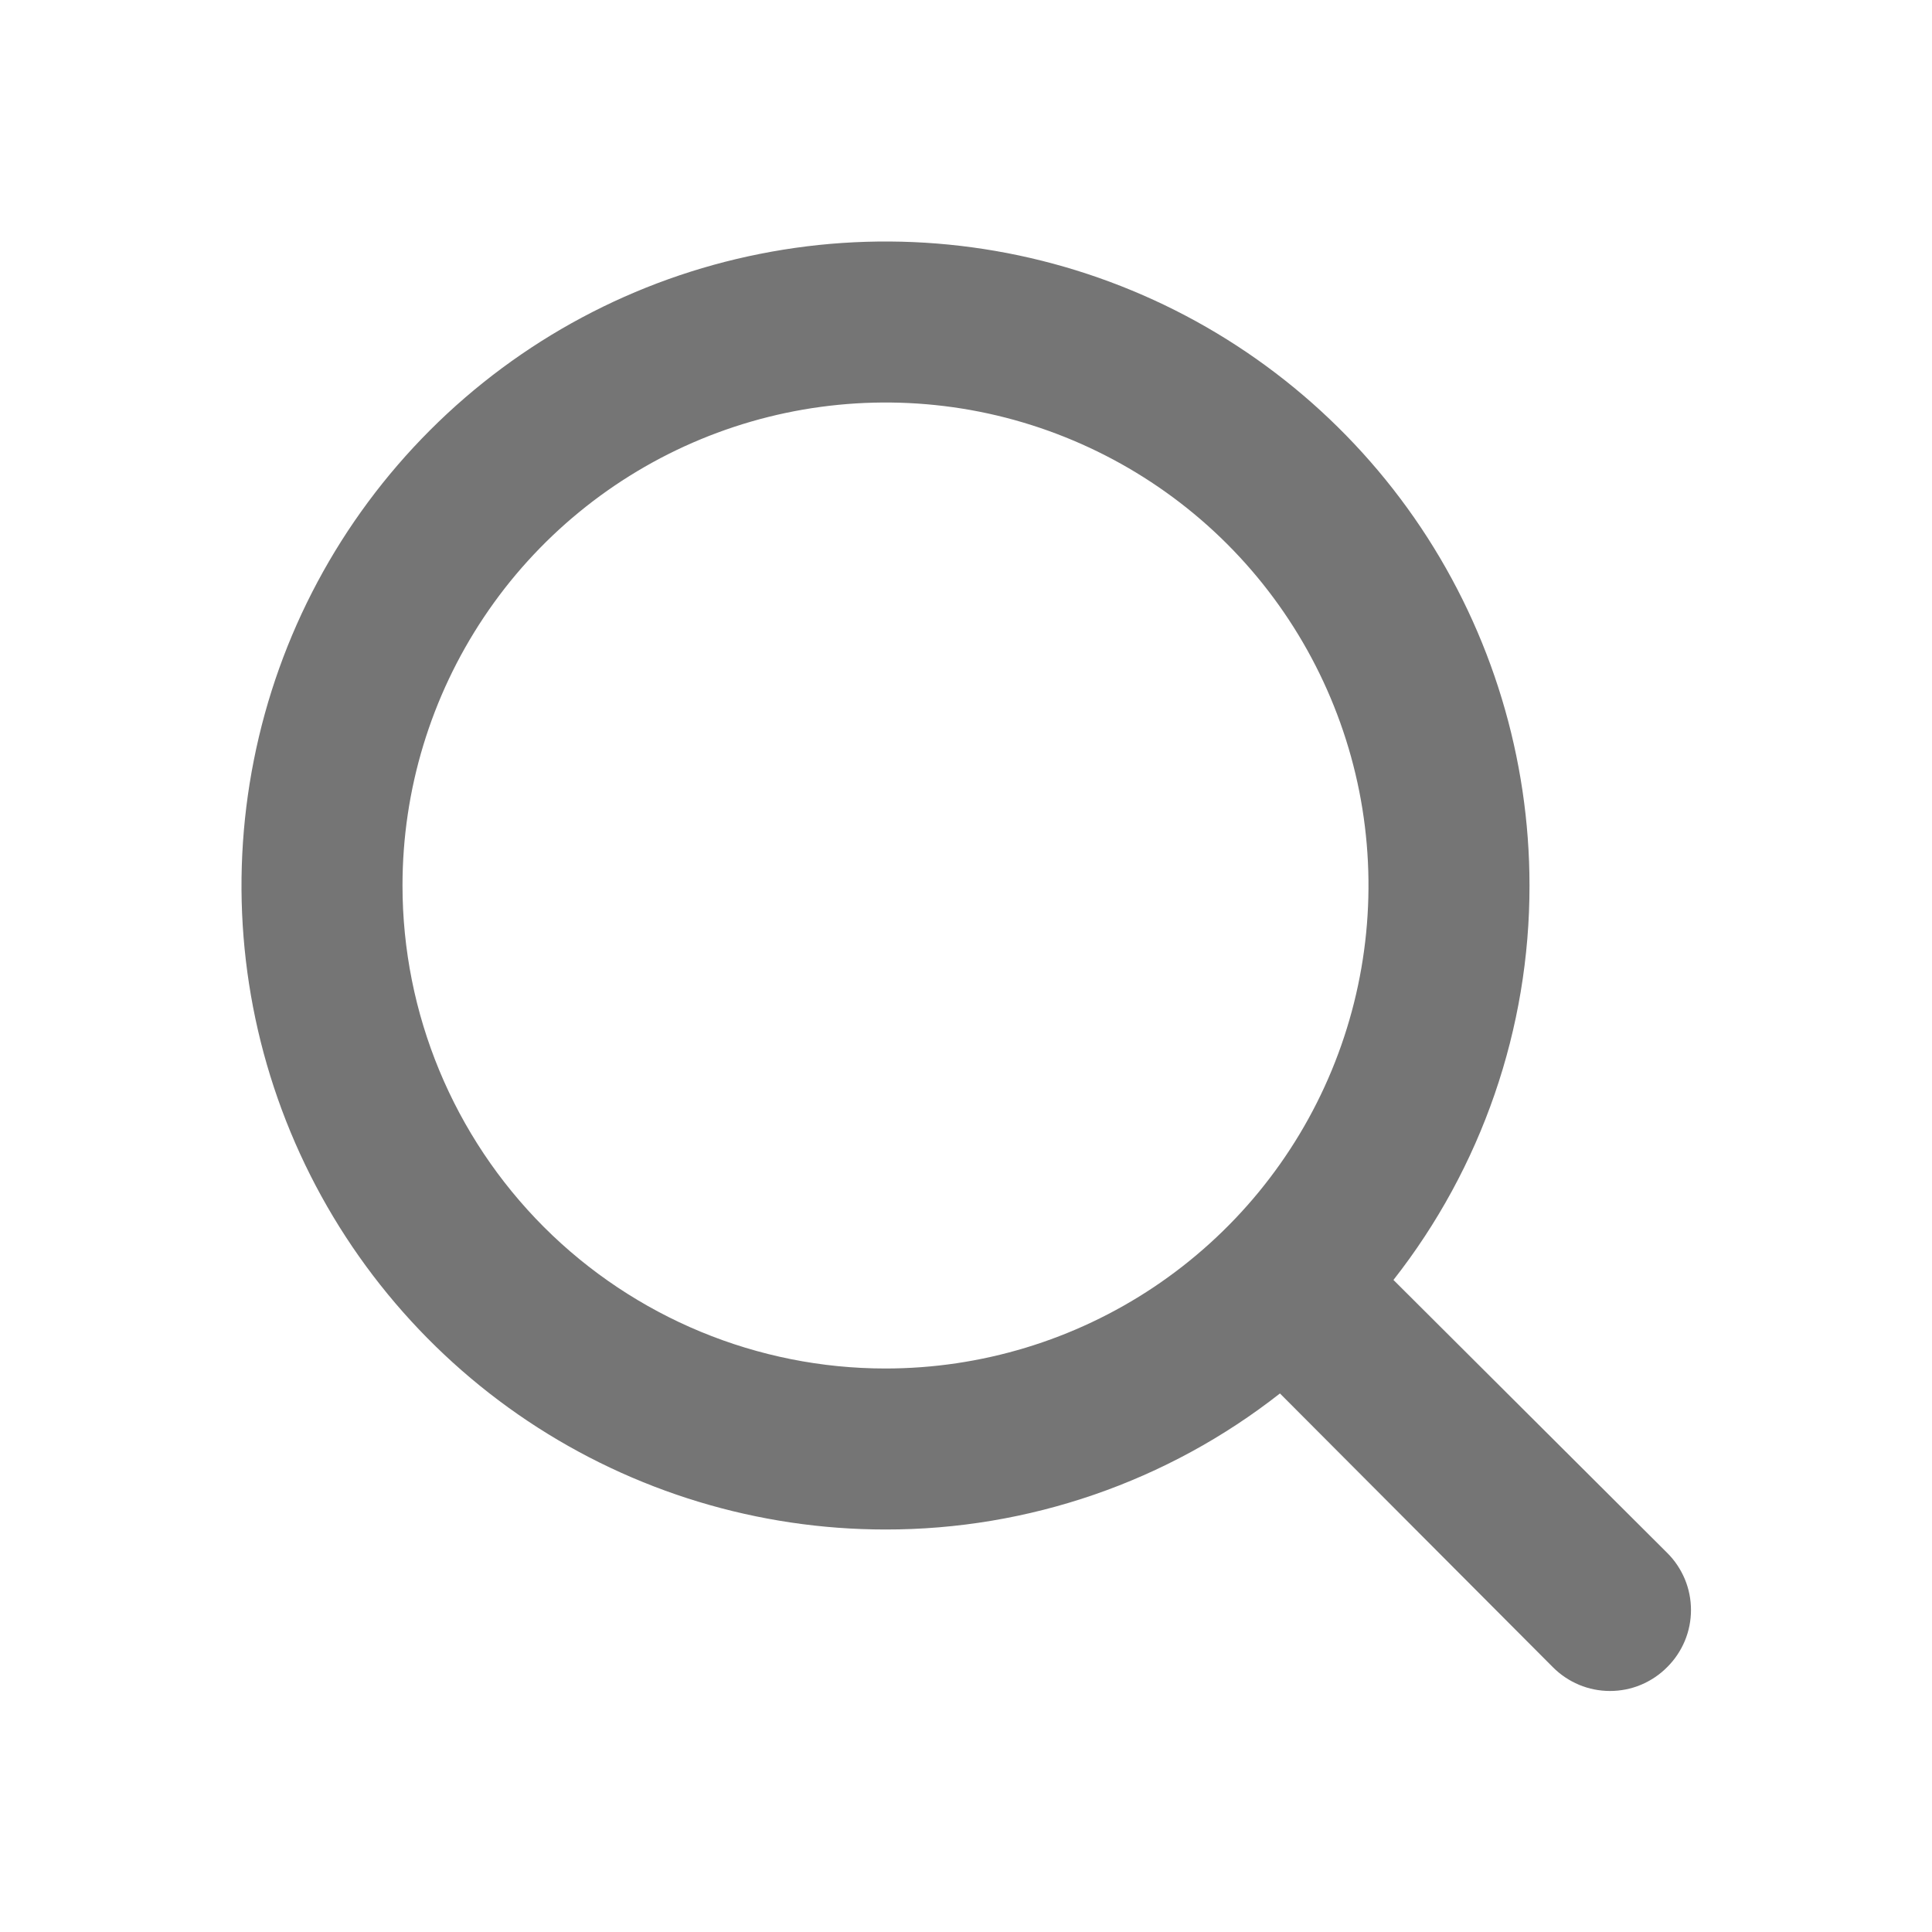
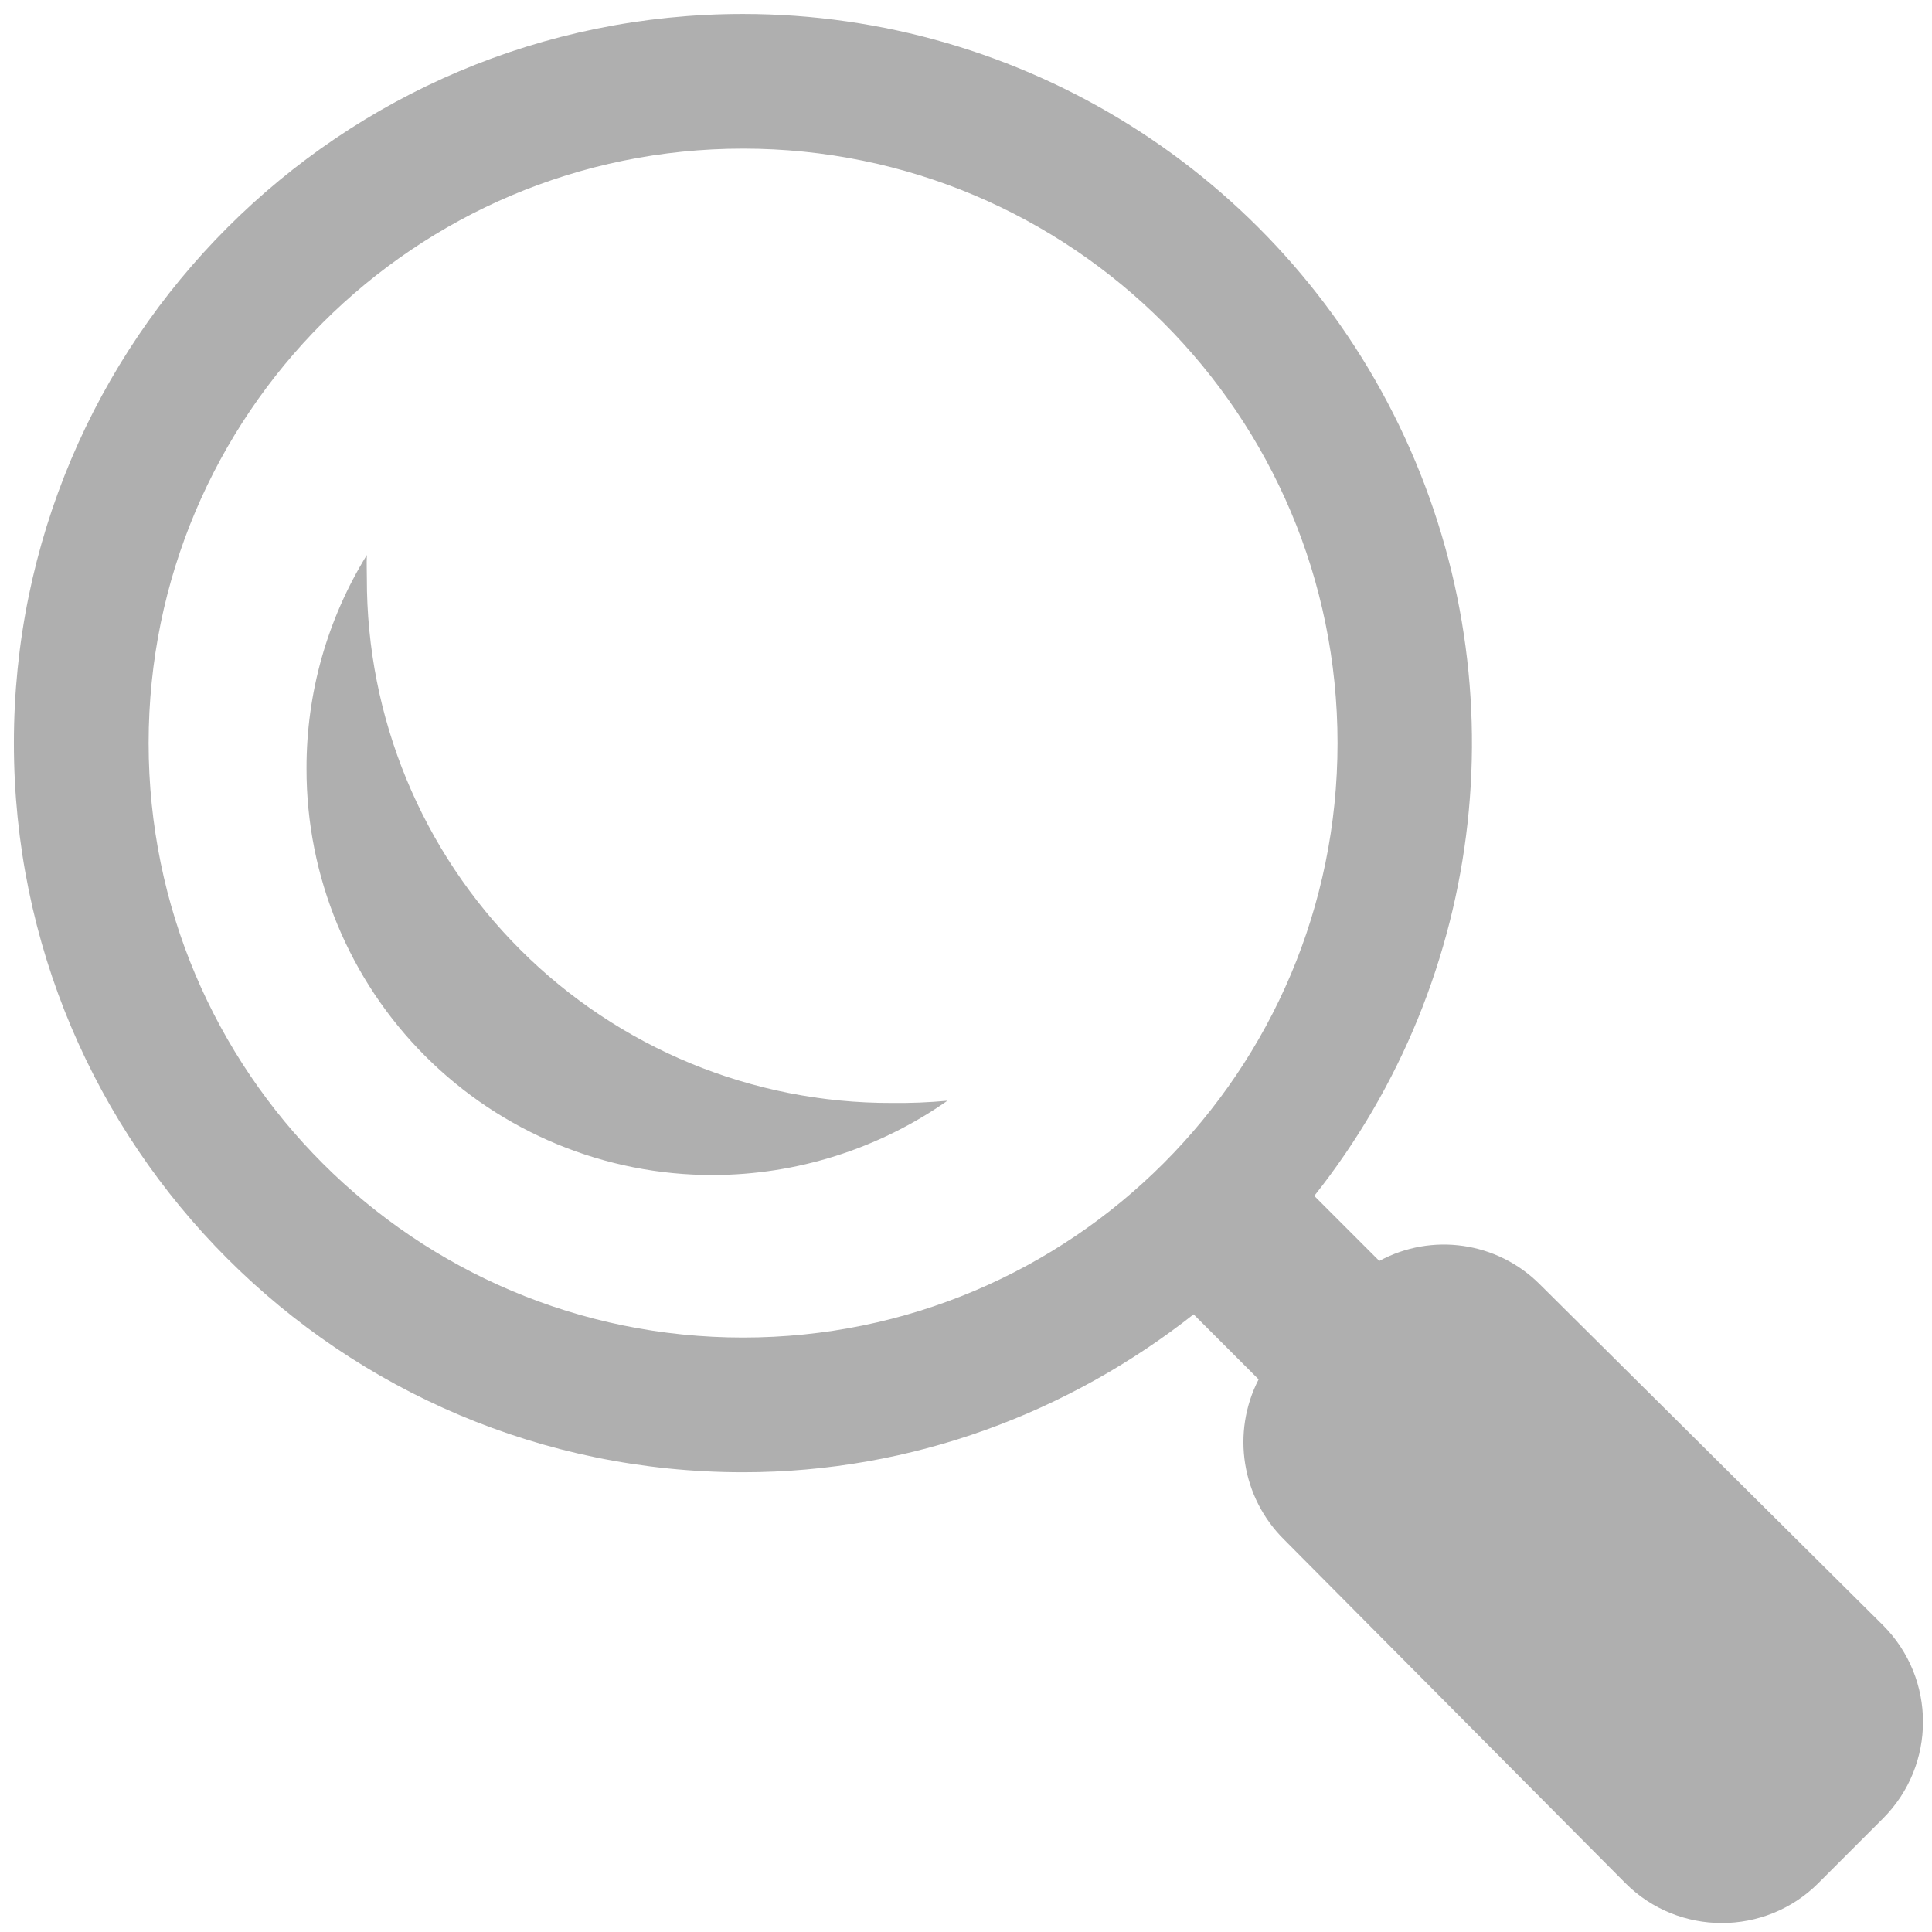
- <svg xmlns="http://www.w3.org/2000/svg" width="24" height="24" viewBox="0 0 24 24" fill="none">
-   <path d="M20.71 19.29L17.31 15.9C18.407 14.502 19.002 12.777 19 11C19 9.418 18.531 7.871 17.652 6.555C16.773 5.24 15.523 4.214 14.062 3.609C12.6 3.003 10.991 2.845 9.439 3.154C7.887 3.462 6.462 4.224 5.343 5.343C4.224 6.462 3.462 7.887 3.154 9.439C2.845 10.991 3.003 12.6 3.609 14.062C4.214 15.523 5.24 16.773 6.555 17.652C7.871 18.531 9.418 19 11 19C12.777 19.002 14.502 18.407 15.9 17.31L19.29 20.71C19.383 20.804 19.494 20.878 19.615 20.929C19.737 20.98 19.868 21.006 20 21.006C20.132 21.006 20.263 20.98 20.385 20.929C20.506 20.878 20.617 20.804 20.71 20.71C20.804 20.617 20.878 20.506 20.929 20.385C20.98 20.263 21.006 20.132 21.006 20C21.006 19.868 20.98 19.737 20.929 19.615C20.878 19.494 20.804 19.383 20.71 19.29ZM5 11C5 9.813 5.352 8.653 6.011 7.667C6.67 6.68 7.608 5.911 8.704 5.457C9.8 5.003 11.007 4.884 12.171 5.115C13.334 5.347 14.403 5.918 15.243 6.757C16.082 7.596 16.653 8.666 16.885 9.829C17.116 10.993 16.997 12.2 16.543 13.296C16.089 14.393 15.32 15.329 14.333 15.989C13.347 16.648 12.187 17 11 17C9.409 17 7.883 16.368 6.757 15.243C5.632 14.117 5 12.591 5 11Z" fill="#757575" />
+ <svg xmlns="http://www.w3.org/2000/svg" width="48" height="48" viewBox="0 0 26 26">
+   <path fill="#AFAFAF" d="M10 .188A9.812 9.812 0 0 0 .187 10A9.812 9.812 0 0 0 10 19.813c2.29 0 4.393-.811 6.063-2.125l.875.875a1.845 1.845 0 0 0 .343 2.156l4.594 4.625c.713.714 1.88.714 2.594 0l.875-.875a1.84 1.84 0 0 0 0-2.594l-4.625-4.594a1.824 1.824 0 0 0-2.157-.312l-.875-.875A9.812 9.812 0 0 0 10 .188M10 2a8 8 0 1 1 0 16a8 8 0 0 1 0-16M4.937 7.469a5.446 5.446 0 0 0-.812 2.875a5.46 5.46 0 0 0 5.469 5.469a5.516 5.516 0 0 0 3.156-1a7.166 7.166 0 0 1-.75.03a7.045 7.045 0 0 1-7.063-7.062c0-.104-.005-.208 0-.312" />
</svg>
